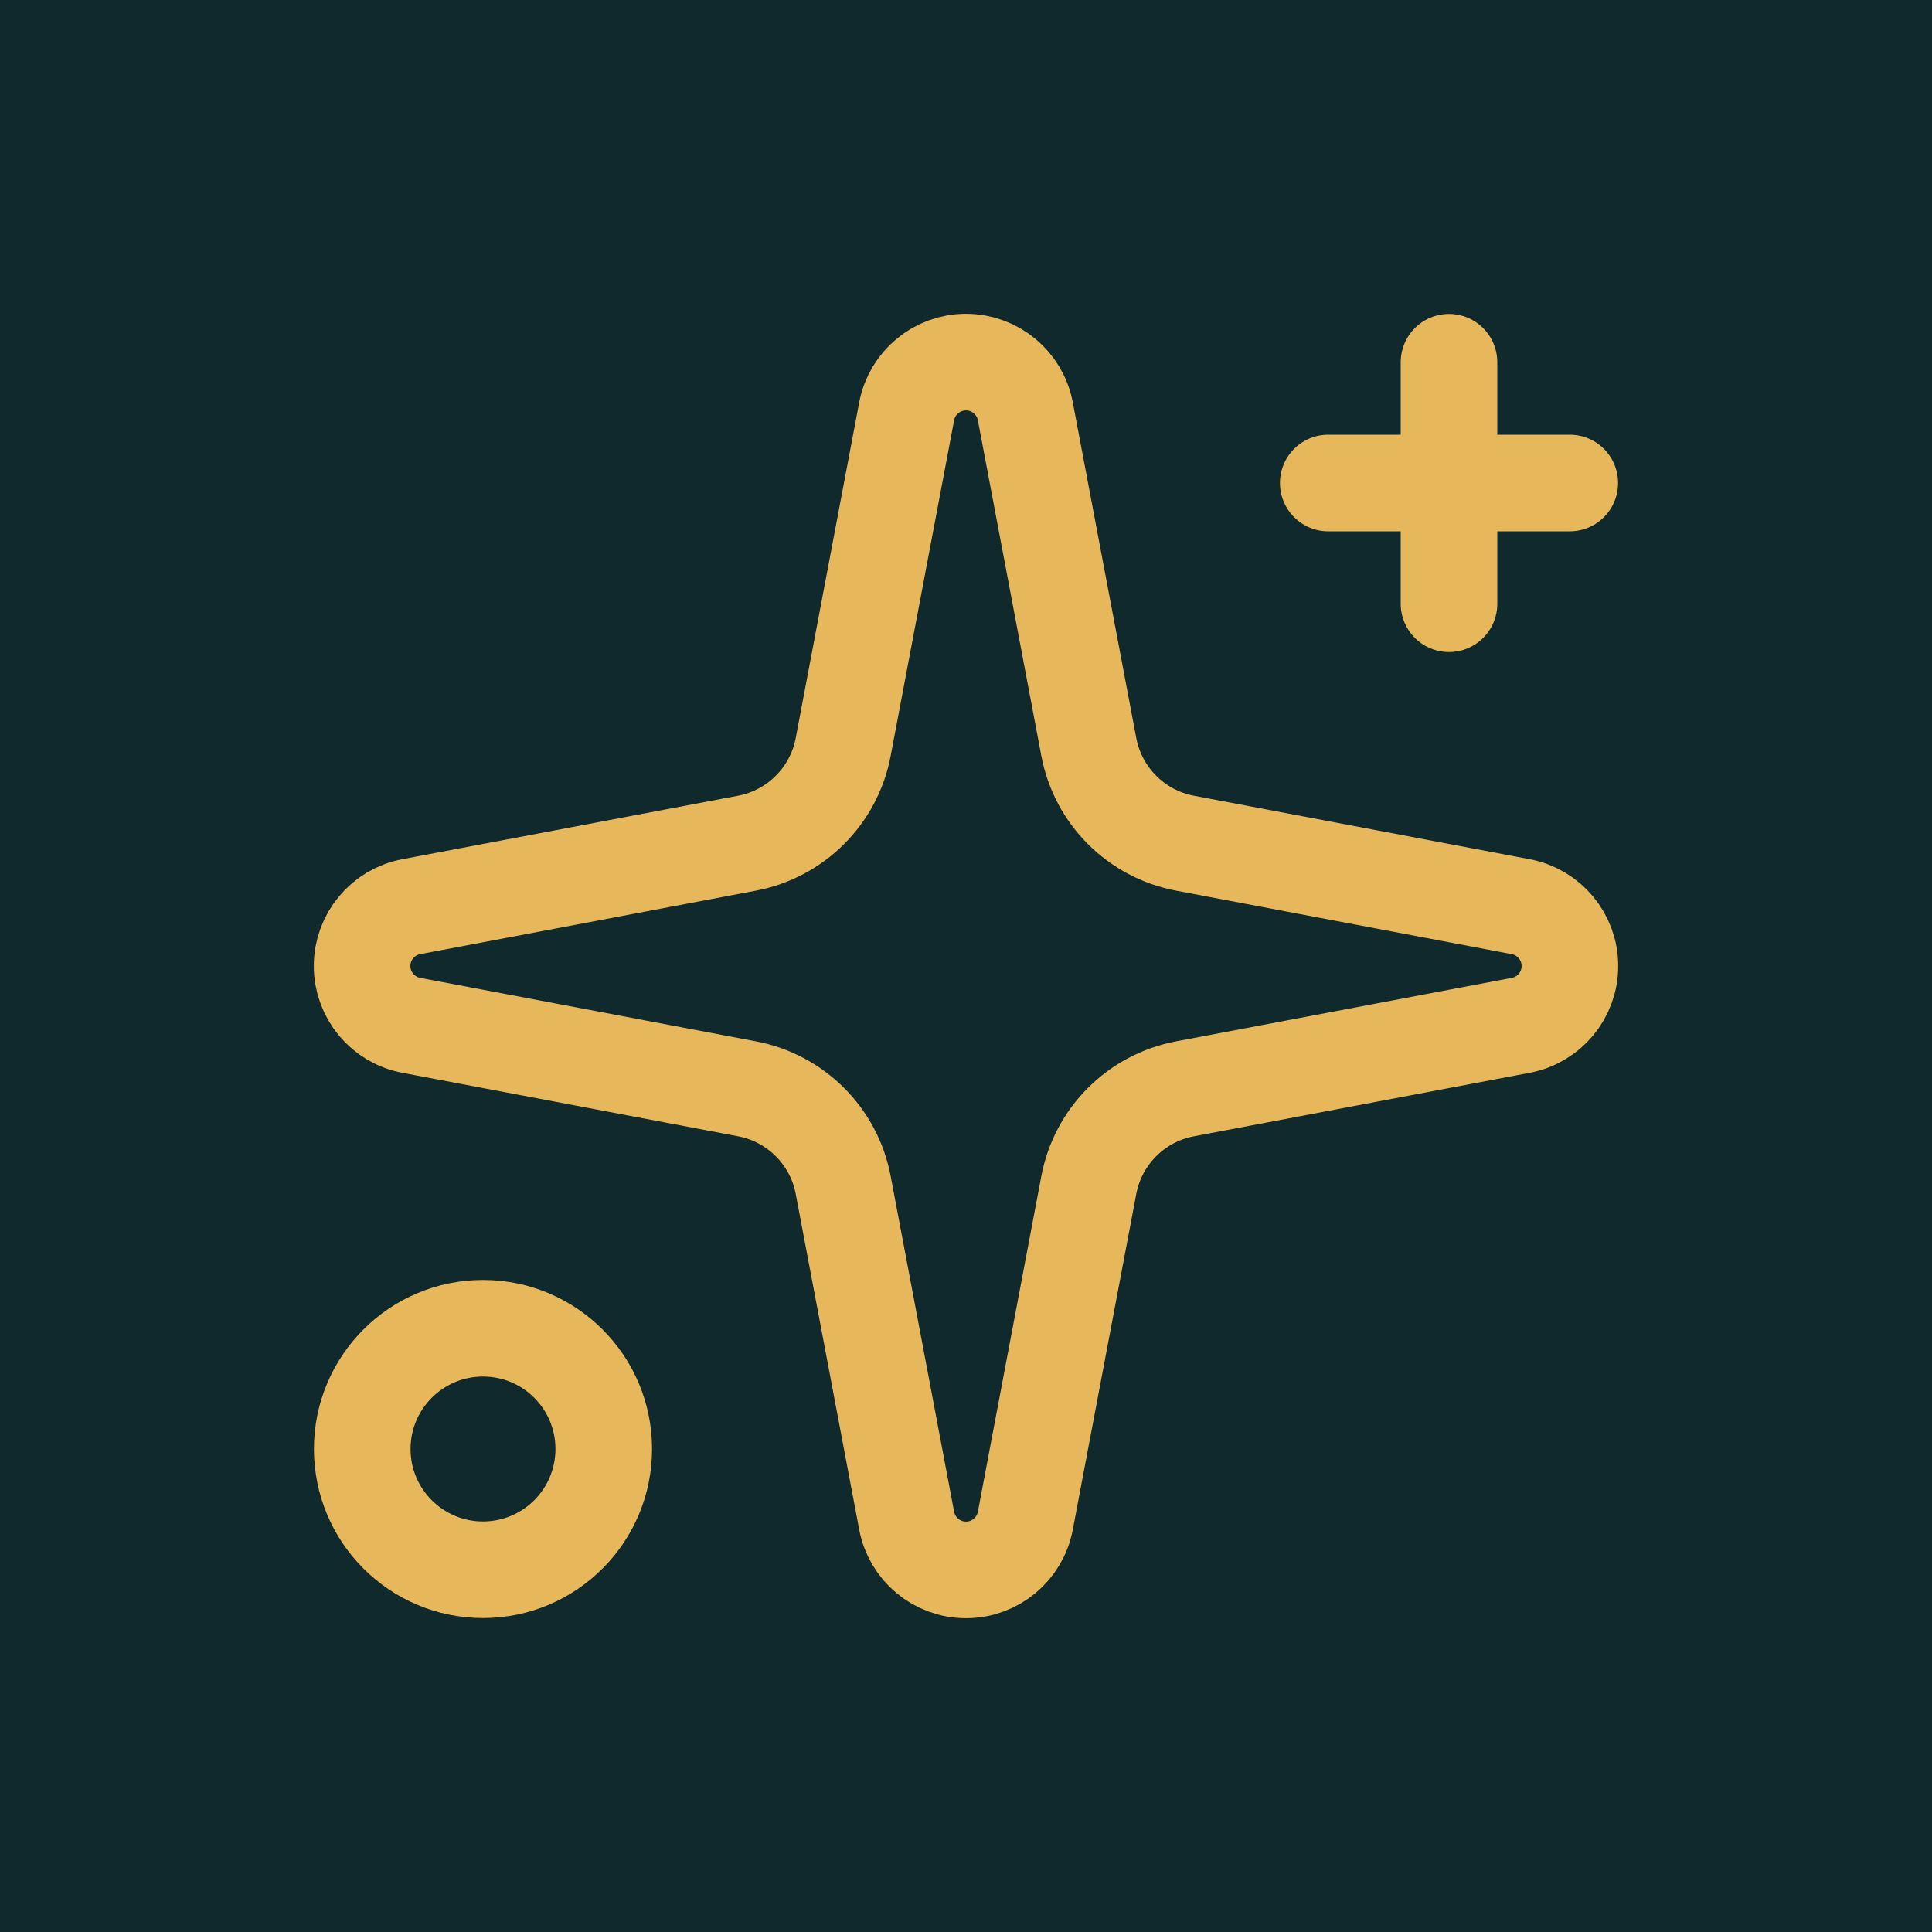
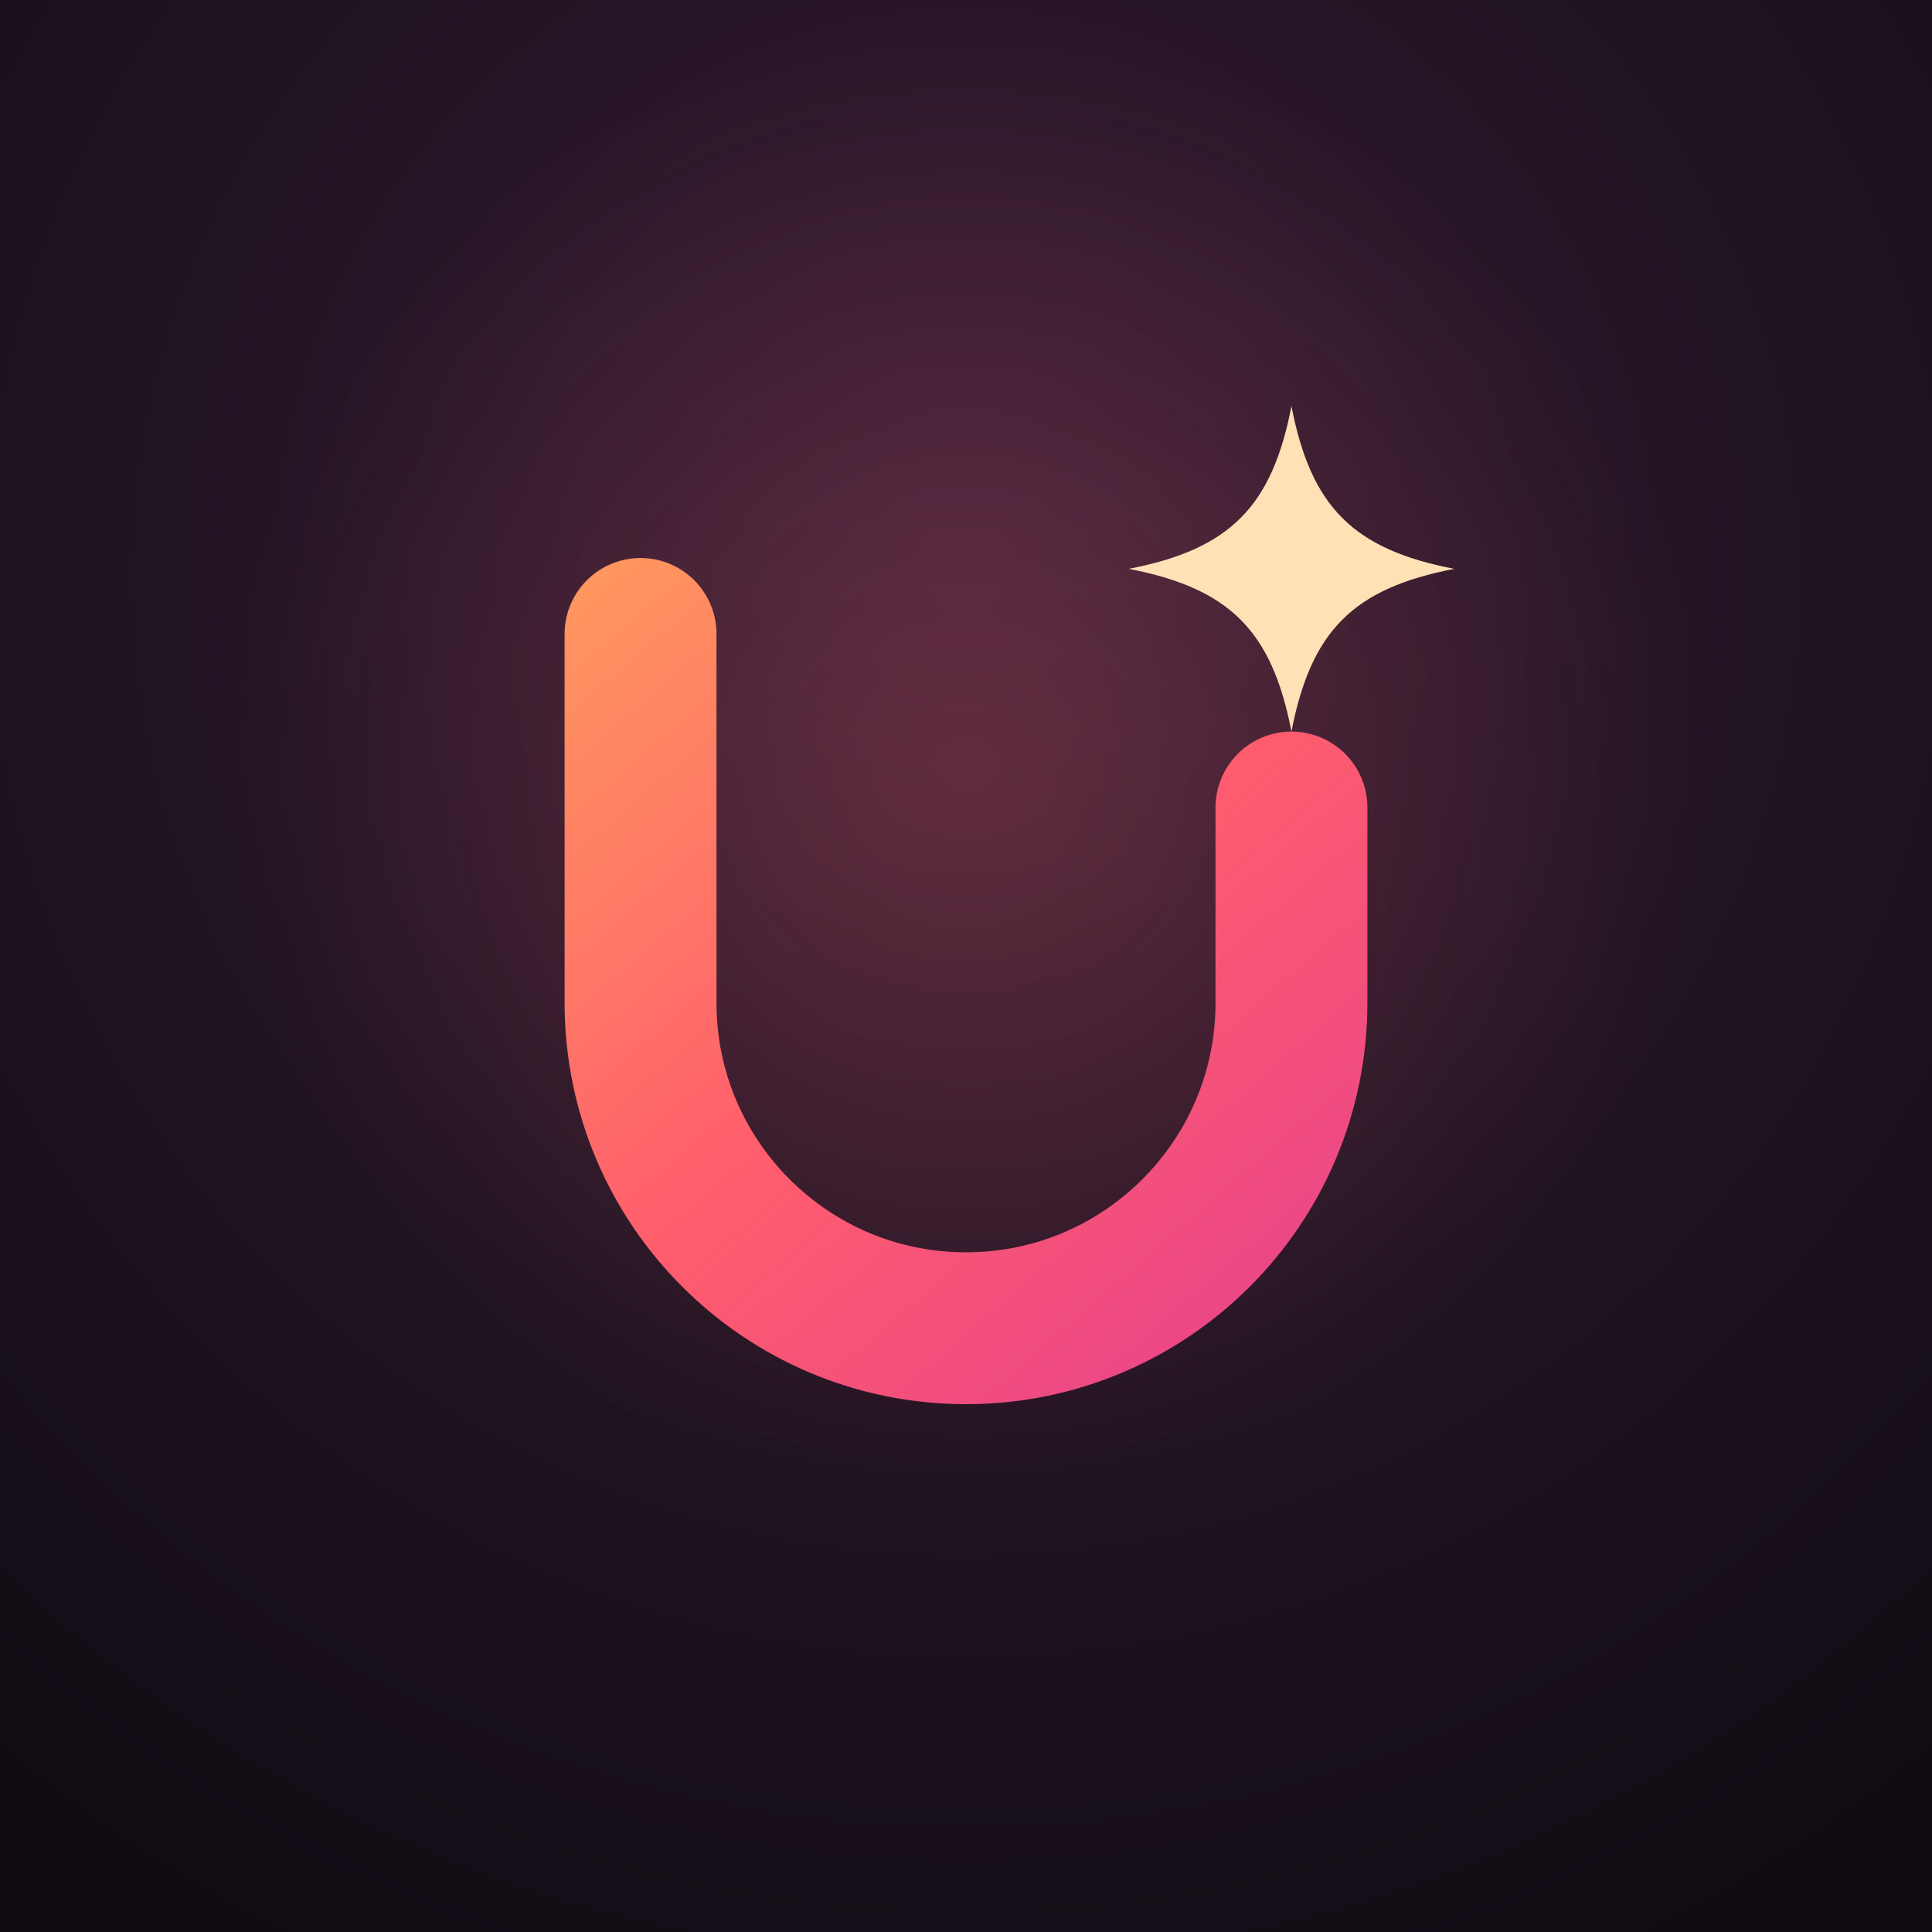
- <svg xmlns="http://www.w3.org/2000/svg" width="1024" height="1024" viewBox="-4 -4 32 32">
-   <rect x="-4" y="-4" width="32" height="32" fill="#10292c" />
-   <g fill="none" stroke="#e6b85b" stroke-width="1.6" stroke-linecap="round" stroke-linejoin="round">
-     <path d="M11.017 2.814a1 1 0 0 1 1.966 0l1.051 5.558a2 2 0 0 0 1.594 1.594l5.558 1.051a1 1 0 0 1 0 1.966l-5.558 1.051a2 2 0 0 0-1.594 1.594l-1.051 5.558a1 1 0 0 1-1.966 0l-1.051-5.558a2 2 0 0 0-1.594-1.594l-5.558-1.051a1 1 0 0 1 0-1.966l5.558-1.051a2 2 0 0 0 1.594-1.594z" />
-     <path d="M20 2v4" />
-     <path d="M22 4h-4" />
-     <circle cx="4" cy="20" r="2" />
+ <svg xmlns="http://www.w3.org/2000/svg" width="1024" height="1024" viewBox="0 0 1024 1024">
+   <defs>
+     <radialGradient id="bg" cx="50%" cy="30%" r="80%">
+       <stop offset="0" stop-color="#3B1D37" />
+       <stop offset="0.55" stop-color="#1F1321" />
+       <stop offset="1" stop-color="#110B13" />
+     </radialGradient>
+     <radialGradient id="glow" cx="50%" cy="40%" r="38%">
+       <stop offset="0" stop-color="#FF6B6B" stop-opacity="0.22" />
+       <stop offset="1" stop-color="#FF6B6B" stop-opacity="0" />
+     </radialGradient>
+     <linearGradient id="u" x1="12" y1="8" x2="52" y2="54" gradientUnits="userSpaceOnUse">
+       <stop offset="0" stop-color="#FFA35C" />
+       <stop offset="0.5" stop-color="#FF5E6C" />
+       <stop offset="1" stop-color="#E23C93" />
+     </linearGradient>
+   </defs>
+   <rect width="1024" height="1024" fill="url(#bg)" />
+   <rect width="1024" height="1024" fill="url(#glow)" />
+   <g transform="translate(512 520) scale(11.5) translate(-32 -32)">
+     <path d="M17 16v17a15 15 0 0 0 30 0V24" fill="none" stroke="url(#u)" stroke-width="7" stroke-linecap="round" />
+     <path d="M47 5.5c0.90 4.65 2.85 6.60 7.50 7.50-4.65 0.90-6.60 2.85-7.50 7.50-0.90-4.65-2.85-6.60-7.50-7.50 4.65-0.90 6.60-2.85 7.50-7.50z" fill="#FFE1B5" />
  </g>
</svg>
